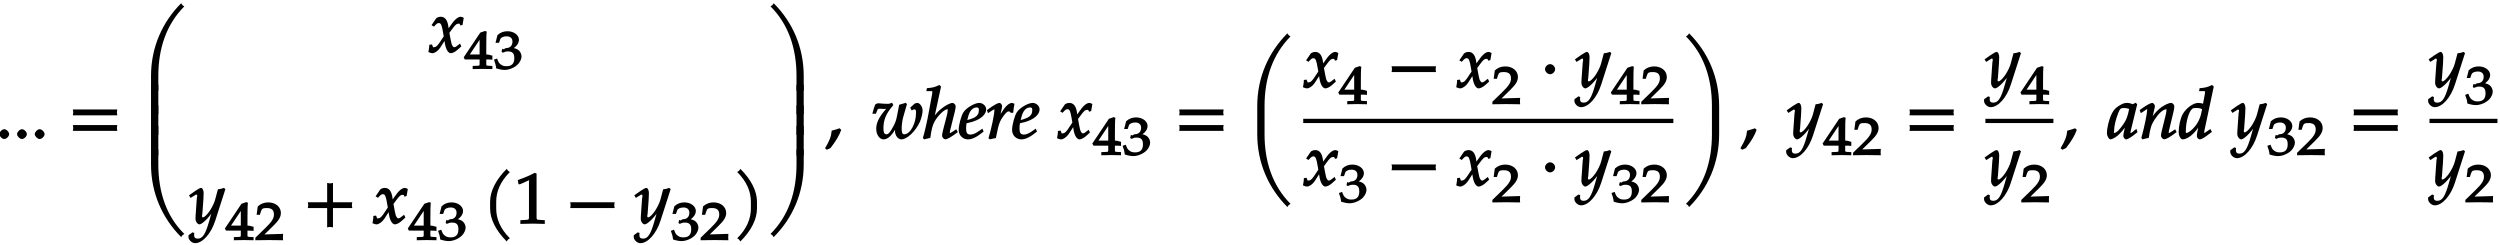
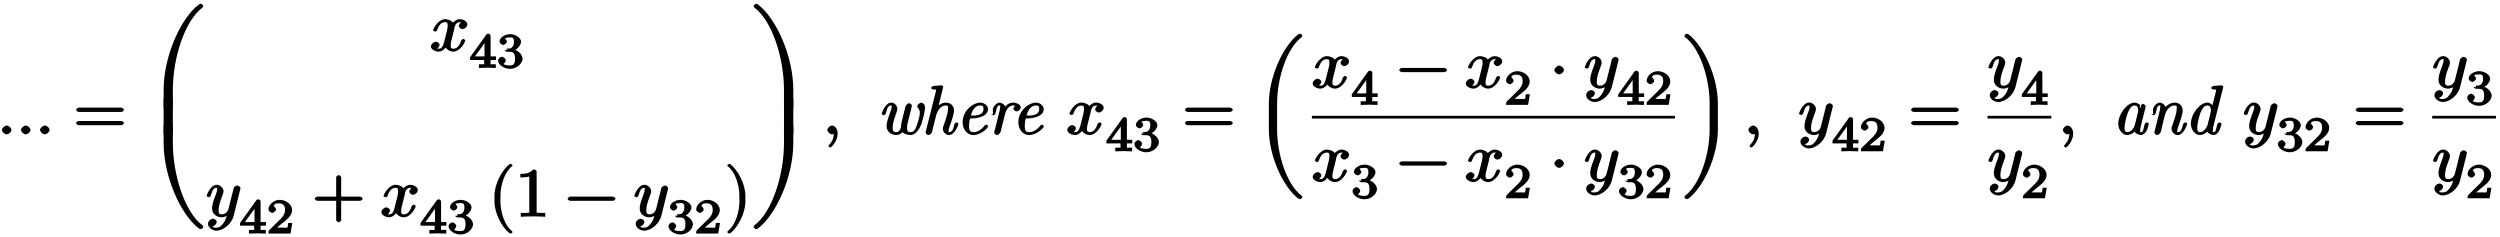
- <svg xmlns="http://www.w3.org/2000/svg" xmlns:xlink="http://www.w3.org/1999/xlink" width="563px" height="55px" viewBox="0 0 422 41">
+ <svg xmlns="http://www.w3.org/2000/svg" xmlns:xlink="http://www.w3.org/1999/xlink" width="581px" height="55px" viewBox="0 0 436 41">
  <defs>
    <symbol overflow="visible" id="a">
-       <path d="M2.313-.766c0-.359-.454-.828-.829-.828-.359 0-.828.469-.828.828 0 .36.469.829.813.829.39 0 .843-.454.843-.829zm0 0" />
+       <path d="M2.484-.766c0-.343-.468-.765-.828-.765-.343 0-.828.422-.828.765 0 .344.485.766.828.766.36 0 .828-.422.828-.766zm0 0" />
    </symbol>
    <symbol overflow="visible" id="b">
-       <path d="M8.266-4.078a1.419 1.419 0 01-.047-.36c0-.109.015-.234.062-.484h-7.5c.063.25.063.375.063.484 0 .125 0 .235-.063.5h7.5zm0 2.625a1.332 1.332 0 01-.047-.36c0-.109.015-.234.062-.484h-7.5c.063.25.063.375.063.485 0 .125 0 .25-.063.5h7.5zm0 0" />
+       <path d="M8.828-4.281c0-.125-.312-.375-.437-.375H.906c-.125 0-.437.25-.437.375 0 .14.312.375.437.375h7.485c.125 0 .437-.235.437-.375zm0 2.328c0-.14-.312-.375-.437-.375H.906c-.125 0-.437.234-.437.375 0 .125.312.36.437.36h7.485c.125 0 .437-.235.437-.36zm0 0" />
    </symbol>
    <symbol overflow="visible" id="c">
-       <path d="M7.063-14.328l-.188-.14c-.063-.063-.11-.126-.219-.329C3.47-11.609 1.563-7.344 1.563-2.516V0h1.234v-2.516c0-4.625 1.344-8.687 4.39-11.75zm0 0" />
+       <path d="M10.031-17.75c0-.125-.312-.39-.437-.39a.83.83 0 00-.297.093C6.094-15.64 3.109-8.984 3.109-3.125V0h1.61v-3.125c0-5.594 2.093-12.031 5.14-14.328a.486.486 0 00.172-.297zm0 0" />
    </symbol>
    <symbol overflow="visible" id="d">
-       <path d="M2.797-.125V-5H1.562v5h1.235zm0 0" />
+       <path d="M4.719-.125v-6.094h-1.61V0h1.61zm0 0" />
    </symbol>
    <symbol overflow="visible" id="e">
-       <path d="M7.063-.563C4.14-3.5 2.796-7.546 2.796-12.187v-2.516H1.562v2.515c0 4.829 1.907 9.094 5.094 12.282.11-.203.157-.266.219-.328.063-.047.125-.094.313-.203zm0 0" />
+       <path d="M10.031-.375c0-.094-.094-.266-.172-.297-3.046-2.297-5.14-8.734-5.14-14.344v-3.125h-1.61v3.125c0 5.86 2.985 12.532 6.188 14.938.031.015.234.078.297.078.125 0 .437-.234.437-.375zm0 0" />
    </symbol>
    <symbol overflow="visible" id="f">
-       <path d="M5.875-5.875c-.14-.078-.344-.156-.453-.156-.469 0-1.063.468-1.797 1.578l-.453.656.25.094-.078-.578c-.14-1.188-.594-1.75-1.297-1.75-.313 0-.688.14-.797.297L.484-4.61l.407.25c.437-.485.578-.61.812-.61.39 0 .516.36.719 1.532l.125.718-.438.656C1.594-1.25 1.297-.905.953-.905c-.172 0-.172.078-.203.015l-.188-.468-.453.062c0 .36-.03.516-.093.89-.032.141-.047.173-.063.329.219.125.531.203.672.203.39 0 .953-.375 1.328-.938l.906-1.406-.234-.094.125.829c.172 1.015.578 1.609 1 1.609.266 0 .75-.234 1.125-.578l.64-.578-.218-.469c-.578.453-.766.61-.953.61-.188 0-.25-.094-.453-.5.015.046-.11-.407-.172-.75L3.5-3.313l.39-.532c.563-.765.782-1.015 1.157-1.015.187 0 .187-.032.312.312l.36-.11.203-1.171zm0 0" />
+       <path d="M6.484-4.625c0-.625-.89-.922-1.296-.922-.688 0-1.25.672-1.235.61-.125-.36-.969-.61-1.312-.61-1.235 0-2.125 1.672-2.125 1.969 0 .125.468.219.468.219l-.125.03c.094 0 .329-.155.344-.25.406-1.28 1.016-1.437 1.422-1.437.219 0 .438-.03.438.672 0 .36-.204 1.172-.641 2.844-.203.734-.406 1.11-.938 1.11-.078 0-.218.03-.218.03-.079.016.375-.374.375-.703 0-.328-.454-.546-.641-.546-.36 0-.86.437-.86.828 0 .547.797.906 1.329.906.797 0 1.36-.86 1.39-.938l-.343-.093c.156.437.78 1.031 1.5 1.031 1.234 0 2.109-1.672 2.109-1.969 0-.11-.297-.25-.344-.25-.11 0-.328.188-.36.266-.39 1.281-1 1.437-1.374 1.437-.469 0-.469-.25-.469-.656 0-.266.063-.531.203-1.062l.406-1.625c.063-.313.157-1.282.985-1.282a.604.604 0 00.187-.046c.079 0-.359.421-.359.718 0 .188.328.547.656.547.266 0 .828-.344.828-.828zm0 0" />
    </symbol>
    <symbol overflow="visible" id="i">
-       <path d="M5.953-5.875l-.203-.156c-.375.14-.64.203-1.016.234l-.453 1.703c-.14.563-.531 1.344-.922 1.938-.421.61-.89 1.094-1.156 1.094-.265 0-.11-.438-.094-.594l.172-2.328c.031-.36.047-.829.047-1.157 0-.53-.219-.89-.422-.89-.156 0-.422.125-1 .515L-.14-4.78l.266.437.734-.453c.063-.047.125-.11.204-.11.312 0 .125.485.109.673L.969-1.328l-.016.484c-.015.5.36.969.656.969.454 0 1.547-1.047 2.438-2.39l-.234-.094-.579 2.03c-.609 2.126-1.078 2.86-1.906 2.86-.422 0-.61-.187-.61-.61 0-.062.016-.155.032-.343l-.297-.11-.672.485c-.015.156-.015.219-.015.281 0 .516.578 1.063 1.125 1.063 1.265 0 2.703-1.61 3.406-3.828L6-5.828zm0 0" />
+       <path d="M6.047-4.953c0-.219-.36-.469-.531-.469-.125 0-.454.11-.641.406-.016.047-.11.407-.156.625l-.235.954-.546 2.156c-.047.187-.36.89-1.141.89-.61 0-.547-.39-.547-.843 0-.547.203-1.282.61-2.344.187-.485.234-.625.234-.86 0-.53-.578-1.109-1.172-1.109C.782-5.547.14-3.687.14-3.578c0 .125.484.219.484.219l-.14.03c.124 0 .328-.155.39-.343.313-1.125.61-1.344 1.016-1.344.093 0 .093-.14.093.25 0 .297-.125.61-.203.829-.484 1.265-.687 1.953-.687 2.515 0 1.063.953 1.547 1.656 1.547.469 0 1-.234 1.344-.563L3.75-.53c-.156.61-.234 1.11-.719 1.734-.312.406-.61.719-1.172.719-.156 0-.515.094-.656-.234-.062 0 .234-.032.406-.188.11-.094.297-.36.297-.578 0-.375-.515-.547-.64-.547-.282 0-.875.313-.875.906 0 .594.734 1.172 1.468 1.172 1.235 0 2.657-1.219 3-2.578L6-4.688c.047-.171.047-.187.047-.265zm0 0" />
    </symbol>
    <symbol overflow="visible" id="k">
-       <path d="M8.266-2.766a1.332 1.332 0 01-.047-.359c0-.11.015-.234.062-.484h-3.25v-3.266c-.25.063-.375.078-.484.078-.125 0-.25-.016-.5-.078v3.266H.78c.063.25.063.375.063.484 0 .125 0 .25-.063.5h3.266V.641c.25-.063.375-.079.5-.079.11 0 .234.016.484.079v-3.266h3.25zm0 0" />
+       <path d="M8.828-3.125c0-.125-.312-.36-.437-.36H5.078v-3.374c0-.141-.297-.375-.422-.375-.14 0-.453.234-.453.375v3.375H.906c-.125 0-.437.234-.437.359 0 .14.312.375.437.375h3.297V.625c0 .125.313.36.453.36.125 0 .422-.235.422-.36V-2.75h3.313c.125 0 .437-.234.437-.375zm0 0" />
    </symbol>
    <symbol overflow="visible" id="l">
-       <path d="M4.563-8.781l-.188-.14c-.063-.063-.11-.126-.219-.329-1.781 1.781-2.812 3.719-2.812 5.563v1.124c0 1.86 1.031 3.797 2.812 5.579.11-.204.157-.266.219-.329.063-.062.125-.109.313-.203C3.046.844 2.374-.844 2.374-2.562v-1.126c0-1.703.672-3.39 2.313-5.03zm0 0" />
+       <path d="M4.156 2.719c0-.047-.078-.172-.11-.203-1.234-.922-2-3.22-2-5.141v-1c0-1.906.767-4.203 2-5.14a.457.457 0 00.11-.188c0-.063-.25-.25-.312-.25a1.01 1.01 0 00-.203.062C2.312-8.156 1-5.67 1-3.625v1C1-.578 2.313 1.906 3.64 2.906c.016.016.188.063.204.063.062 0 .312-.203.312-.25zm0 0" />
    </symbol>
    <symbol overflow="visible" id="m">
-       <path d="M5.125-.094v-.484l-.75-.047c-.656-.031-.64-.031-.64-.656v-7.172l-.313-.125c-.875.469-1.61.781-2.86 1.219l.125.718h.235l1.547-.687.031-.016c.063 0-.047-.015-.047.266v5.797c0 .625.016.625-.64.656L1-.578v.625L3.125 0l2 .047zm0 0" />
+       <path d="M5.203-.125v-.516h-.578c-1.078 0-.922 0-.922-.437v-6.703c0-.282-.187-.438-.578-.438-.766.797-1.672.766-2.266.766v.625c.438 0 1.282-.031 1.563-.172v5.922c0 .437.172.437-.906.437H.937v.672C1.547-.03 2.595-.03 3.079-.03c.469 0 1.516 0 2.125.062zm0 0" />
    </symbol>
    <symbol overflow="visible" id="n">
-       <path d="M8.266-2.766a1.332 1.332 0 01-.047-.359c0-.11.015-.234.062-.484h-7.5c.063.25.063.375.063.484 0 .125 0 .25-.063.5h7.5zm0 0" />
+       <path d="M8.828-3.125c0-.125-.312-.36-.437-.36H.906c-.125 0-.437.235-.437.36 0 .14.312.375.437.375h7.485c.125 0 .437-.234.437-.375zm0 0" />
    </symbol>
    <symbol overflow="visible" id="o">
-       <path d="M4.094-2.563v-1.124c0-1.844-1.016-3.782-2.813-5.563-.11.203-.156.266-.218.328-.063.047-.125.094-.313.203 1.64 1.64 2.313 3.328 2.313 5.031v1.126C3.063-.845 2.39.844.75 2.484c.188.094.25.141.313.204.062.062.109.124.218.328 1.797-1.782 2.813-3.72 2.813-5.579zm0 0" />
+       <path d="M3.64-2.625v-1c0-2.047-1.328-4.531-2.64-5.516a.774.774 0 00-.203-.062c-.063 0-.313.187-.313.25 0 .031.079.172.094.187 1.25.938 2.016 3.235 2.016 5.141v1c0 1.922-.766 4.219-2.016 5.14-.015.032-.094.157-.094.204 0 .047.25.25.313.25A.774.774 0 001 2.906c1.313-1 2.64-3.484 2.64-5.531zm0 0" />
    </symbol>
    <symbol overflow="visible" id="p">
-       <path d="M6.531-.125v-2.39c0-4.829-1.875-9.094-5.078-12.282-.11.203-.156.266-.219.328-.062.047-.125.094-.312.203 3.062 3.063 4.39 7.125 4.39 11.75V0h1.22zm0 0" />
+       <path d="M7.344-.125v-3c0-5.86-3-12.516-6.203-14.922a.67.67 0 00-.266-.094c-.14 0-.453.266-.453.391 0 .078.094.25.156.297 3.063 2.297 5.14 8.734 5.14 14.328V0h1.626zm0 0" />
    </symbol>
    <symbol overflow="visible" id="q">
-       <path d="M6.531-.125V-5H5.313v5H6.53zm0 0" />
+       <path d="M7.14-6.219H5.72V0h1.625v-6.219zm0 0" />
    </symbol>
    <symbol overflow="visible" id="r">
-       <path d="M6.531-12.188v-2.515H5.313v2.515C5.313-7.546 3.984-3.5.921-.438c.187.11.25.157.312.204.063.062.11.125.22.328C4.655-3.094 6.53-7.36 6.53-12.187zm0 0" />
+       <path d="M7.344-15.016v-3.125H5.719v3.125c0 5.61-2.078 12.047-5.14 14.344-.063.031-.157.203-.157.297 0 .14.312.375.453.375.063 0 .234-.063.266-.078 3.203-2.406 6.203-9.078 6.203-14.938zm0 0" />
    </symbol>
    <symbol overflow="visible" id="s">
-       <path d="M2.703-1.531L2.47-1.75c-.36.125-.563.203-1.328.406C1.047-.328.78.344.016 1.625l.312.25.61-.281C1.905.328 2.405-.516 2.75-1.47zm0 0" />
+       <path d="M2.625-.14c0-.797-.5-1.391-.969-1.391-.39 0-.828.437-.828.765 0 .329.438.766.828.766.157 0 .438-.078.563-.188l.047-.046s-.313-.078-.313.093c0 .875-.344 1.5-.75 1.891-.125.14-.187.266-.187.297 0 .078.265.265.328.265.125 0 1.281-1.062 1.281-2.453zm0 0" />
    </symbol>
    <symbol overflow="visible" id="x">
-       <path d="M7.063-17.313c-.063-.046-.125-.093-.188-.156-.063-.047-.11-.11-.219-.312C3.47-14.594 1.563-10.328 1.563-5.5v4.766c0 4.828 1.906 9.093 5.093 12.28.11-.202.157-.265.219-.327.063-.047.125-.11.313-.203C4.14 7.953 2.796 3.89 2.796-.734V-5.5c0-4.64 1.344-8.688 4.39-11.766zm0 0" />
+       <path d="M8.344 10.969a.486.486 0 00-.14-.266C5.655 8.781 3.936 3.578 3.936-.89v-4.453c0-4.484 1.72-9.687 4.266-11.593a.486.486 0 00.14-.266c0-.11-.28-.344-.405-.344-.047 0-.235.063-.282.078-2.64 2-5.156 7.422-5.156 12.125V-.89c0 4.688 2.516 10.125 5.156 12.11a.993.993 0 00.282.094c.125 0 .406-.235.406-.344zm0 0" />
    </symbol>
    <symbol overflow="visible" id="y">
-       <path d="M2.516-3.125c0-.422-.407-.844-.844-.844-.422 0-.86.422-.86.844 0 .438.438.86.86.86.437 0 .844-.422.844-.86zm0 0" />
+       <path d="M2.484-3.125c0-.344-.468-.766-.828-.766-.343 0-.828.422-.828.766 0 .36.485.766.828.766.36 0 .828-.407.828-.766zm0 0" />
    </symbol>
    <symbol overflow="visible" id="z">
-       <path d="M6.531-.734V-5.5c0-4.828-1.875-9.094-5.078-12.281-.11.203-.156.265-.219.312-.062.063-.125.11-.312.203 3.062 3.078 4.39 7.125 4.39 11.766v4.766c0 4.625-1.328 8.687-4.39 11.75.187.093.25.156.312.203.063.062.11.125.22.328C4.655 8.359 6.53 4.094 6.53-.734zm0 0" />
+       <path d="M6.281-.89v-4.454c0-4.703-2.5-10.125-5.156-12.125a1.32 1.32 0 00-.266-.078c-.125 0-.421.235-.421.344 0 .078.093.234.14.265 2.547 1.907 4.266 7.11 4.266 11.594V-.89c0 4.47-1.719 9.672-4.266 11.594a.486.486 0 00-.14.266c0 .11.296.344.421.344a.77.77 0 00.266-.094C3.781 9.234 6.281 3.797 6.281-.891zm0 0" />
    </symbol>
    <symbol overflow="visible" id="g">
-       <path d="M4.781-.11V-.5l-.61-.031c-.468-.031-.421-.016-.421-.531v-.532c.422 0 .625 0 1.031.047v-.781l-.047.094s-.562-.204-.875-.204H3.75V-3.53c0-1.578.016-2.328.078-2.766l-.281-.11-.813.282-2.796 4.172.187.36h2.5v.53c0 .516.047.516-.422.532l-.75.031v.531L3.172 0l1.61.031zm-2-2.328H.97L2.89-5.312l-.266-.094v2.968zm0 0" />
+       <path d="M4.64-1.531V-2h-.937v-3.563c0-.187-.203-.406-.39-.406-.094 0-.282.063-.36.172L.125-1.844v.469h2.453v.531c0 .281.203.219-.469.219h-.437v.64L3.14-.03l1.468.047v-.641h-.437c-.672 0-.469.063-.469-.219v-.531h.938zM2.845-2H.969l2.015-2.781-.343-.125V-2zm0 0" />
    </symbol>
    <symbol overflow="visible" id="h">
-       <path d="M4.703-2.11c0-.421-.25-.89-.594-1.124a2.225 2.225 0 00-.703-.282c.531-.375.86-.875.86-1.406 0-.781-.86-1.437-1.938-1.437-.64 0-1.203.203-1.687.656L.312-4.406h.594l.219-.625c.11-.297.563-.469 1.063-.469.624 0 .984.328.984.89 0 .673-.406 1.094-1.094 1.094-.078 0-.36.204-.36.204l-.265-.094-.125.515.203.157c.407-.172.594-.22.844-.22.813 0 1.11.329 1.11 1.142 0 .906-.422 1.359-1.329 1.359-.437 0-.719-.094-1.015-.344C.906-.984.828-1.094.578-1.75l-.531.188c.234.609.312.937.375 1.468C1.078.11 1.5.172 1.859.172c.782 0 1.766-.422 2.297-1.016.328-.375.547-.86.547-1.265zm0 0" />
+       <path d="M4.516-1.61c0-.656-.75-1.468-1.672-1.656v.313c.89-.313 1.406-1.094 1.406-1.61 0-.656-.969-1.312-1.89-1.312-.938 0-1.86.61-1.86 1.281 0 .282.39.594.64.594.266 0 .641-.344.641-.578 0-.25-.375-.578-.297-.578.094-.11.532-.157.844-.157.375 0 .688.016.688.75 0 .344-.047.625-.266.891-.281.313-.36.281-.781.313-.203.015-.235.015-.266.015l.14.281s-.437-.109-.437-.015c0 .125.282.281.422.281h.453c.656 0 .922.297.922 1.188 0 1.046-.39 1.187-.89 1.187-.329 0-.922-.031-1.094-.266.078-.015.375-.453.375-.625 0-.265-.407-.625-.672-.625-.235 0-.672.297-.672.641C.25-.5 1.328.172 2.344.172 3.5.172 4.516-.766 4.516-1.61zm0 0" />
    </symbol>
    <symbol overflow="visible" id="j">
-       <path d="M4.75-.11c-.016-.187-.016-.265-.016-.39s0-.203.032-.547l-3.141.094 1.5-1.469c.938-.906 1.266-1.5 1.266-2.156 0-1.016-.891-1.781-2.125-1.781-.688 0-1.282.218-1.782.687L.297-4.266h.547l.172-.546c.156-.516.359-.594 1-.594.828 0 1.203.343 1.203 1.093 0 .657-.36 1.22-1.453 2.282L.078-.391v.422L2.391 0l2.375.031zm0 0" />
+       <path d="M4.234-1.844H3.75c-.047.344-.063.735-.172.813-.062.047-.562 0-.687 0H1.812c.563-.5.86-.735 1.36-1.125.625-.5 1.265-1.14 1.265-1.938 0-1-1.093-1.781-2.171-1.781-1.032 0-1.954.89-1.954 1.656 0 .422.579.625.657.625.203 0 .656-.297.656-.61 0-.14-.266-.593-.422-.593.188-.437.547-.469.938-.469.843 0 1.062.5 1.062 1.172 0 .735-.453 1.203-.719 1.5l-2.03 2C.374-.516.311-.39.311 0h3.844l.313-1.844zm0 0" />
    </symbol>
    <symbol overflow="visible" id="t">
-       <path d="M.25-4.203h.375l.266-.64c.078-.204.156-.204.437-.204.219 0 .438.031.672.031.25 0 .406-.015.39 0 .079-.125-.062 0-.171.157C1.14-3.61.688-2.656.688-1.641c0 .985.593 1.766 1.218 1.766.766 0 1.516-.688 2.39-2.39L4-2.36c-.11.515-.14.812-.14 1.093 0 .75.53 1.391 1.062 1.391.969 0 2.39-1.328 3.14-2.969.25-.594.454-1.406.454-1.875 0-.687-.47-1.312-.907-1.312-.156 0-.421.093-.515.187l-.672.625.266.469c.296-.188.28-.188.39-.188.328 0 .328.141.328.625 0 1.735-.968 3.579-1.984 3.579-.36 0-.438-.344-.438-1 0-.563.11-1.344.25-1.86l.641-2.234-.203-.219-1.11.328-.359 1.875c-.156.735-.266 1.125-.625 1.766-.469.89-.797 1.344-1.156 1.344-.406 0-.516-.329-.516-1.016 0-1.422.438-2.5 1.672-3.906l-.219-.407c-.312.141-.468.188-.796.188-.5 0-.985-.047-1.47-.094-.155 0-.25.032-.515.14C.406-5.515.234-5 .031-4.202zm0 0" />
+       <path d="M7.672-1.672c.187-.484.687-2.25.687-2.969 0-.609-.421-.89-.64-.89-.219 0-.719.36-.719.625 0 .11.094.265.203.39.266.313.25.672.25.86 0 .469-.39 1.75-.562 2.187-.25.64-.454 1.094-1.063 1.094-.61 0-.594-.406-.594-.875 0-.344.079-.656.235-1.281l.406-1.578c.063-.297.203-.829.203-.891 0-.172-.328-.422-.484-.422-.328 0-.61.438-.657.61l-.656 2.656c-.078.344-.093.64-.093.734 0 .172-.188 1.047-.829 1.047-.687 0-.64-.516-.64-.922 0-.516.203-1.219.594-2.328.171-.484.218-.61.218-.844 0-.484-.453-1.062-1.047-1.062-1.078 0-1.687 1.89-1.687 1.953 0 .11.297.25.36.25.14 0 .343-.172.39-.344.094-.36.219-1.36.922-1.36.14 0 .078-.077.078.22 0 .296-.125.609-.375 1.296-.39 1.079-.516 1.641-.516 2.063C1.656-.281 2.72.125 3.328.125c.313 0 .844-.11 1.11-.547.109.344 1.03.547 1.359.547.906 0 1.547-.938 1.875-1.797zm0 0" />
    </symbol>
    <symbol overflow="visible" id="u">
-       <path d="M-.016-.063l.141.188 1.063-.25c.203-1.469.359-2.094.703-2.734.53-.97 1.64-2.094 2.156-2.094.156 0 .078-.016.078.14 0 .204-.078.672-.188 1.063l-.609 2.344c-.094.422-.156.687-.156.922 0 .28.312.593.547.593.312 0 .86-.28 2.11-1.218l-.266-.47-.5.329c-.344.219-.47.313-.594.313-.078 0 .015.03.015-.11 0-.11.016-.203.079-.469l.765-3.062c.078-.313.14-.688.14-.89 0-.25-.312-.563-.515-.563-.406 0-1.266.437-2.031 1.078-.406.344-.61.562-1.172 1.266l-.234.296.296.094L3-8.797l-.297-.265c-.781.39-1.078.453-2.094.546l-.093.5h.78c.282 0 .22-.046.22.157 0 .109-.016.203-.016.296L.984-4.765C.672-2.969.188-.906-.062-.14zm0 0" />
+       <path d="M6.438-1.844c0-.11-.297-.234-.344-.234-.14 0-.344.172-.39.344-.11.406-.235 1.359-.907 1.359-.188 0-.094.047-.094-.234 0-.282.125-.657.219-.891.312-.875.719-1.984.719-2.688 0-.625-.454-1.343-1.375-1.343-.766 0-1.391.468-1.735.875l.313.11.89-3.61a.35.35 0 00.047-.156c0-.11-.265-.25-.453-.235l-1.203.11c-.172.015-.469.156-.469.374 0 .11.297.25.453.25.61 0 .407-.03.407.094 0 .047-.016.172-.032.219L.734-.531c-.03.156-.046.187-.046.219 0 .156.296.437.5.437.343 0 .593-.453.625-.531l.734-2.969c.078-.266.531-1.656 1.687-1.656.547 0 .36.468.36.672 0 .734-.532 2.171-.735 2.75-.109.312-.156.421-.156.671 0 .563.563 1.063 1.047 1.063 1.125 0 1.688-1.922 1.688-1.969zm0 0" />
    </symbol>
    <symbol overflow="visible" id="v">
-       <path d="M0-1.469C0-.547.703.125 1.563.125c.687 0 1.468-.36 2.64-1.313L4-1.688l-.5.344c-.625.453-1.078.657-1.5.657-.578 0-.75-.313-.75-1.047 0-.313.031-.61.078-.86l.828-.203c.203-.047.516-.172.828-.297C4-3.547 4.641-4.219 4.641-4.954c0-.562-.563-1.077-1.172-1.077-.781 0-2.219.843-2.688 1.61C.421-3.845 0-2.313 0-1.47zm1.406-1.5l.11-.437c.187-.797.39-1.219.703-1.516.234-.219.5-.344.797-.344.343 0 .39.11.39.5 0 .516-.234.954-.86 1.25a6.042 6.042 0 01-1.093.375zm0 0" />
+       <path d="M5.64-1.39c0-.079-.28-.313-.343-.313a.51.51 0 00-.281.156c-.625.86-1.391 1.172-2 1.172-.797 0-.72-.813-.72-1.203 0-.531.079-.86.173-1.188h.281c.422 0 2.844-.14 2.844-1.64 0-.547-.625-1.125-1.328-1.125-1.235 0-3.094 1.343-3.094 3.453C1.172-.875 1.984.125 3 .125c1.484 0 2.64-1.344 2.64-1.516zm-.827-3.032c0 1.281-1.782 1.14-2.172 1.14h-.032c.438-1.765 1.438-1.75 1.641-1.75.484 0 .563.204.563.61zm0 0" />
    </symbol>
    <symbol overflow="visible" id="w">
-       <path d="M.125-4.766l.172.47.594-.391c.343-.22.359-.235.453-.235.125 0 .031-.031.031.125 0 .703-.516 3.156-1 4.734l.266.188a5.85 5.85 0 01.984-.219l.328-1.547c.219-.984.453-1.53.969-2.203.406-.531.61-.75.875-.75.187 0 .172.032.344.235h.406c.062-.594.11-.97.219-1.516-.313-.14-.36-.156-.422-.156-.36 0-.86.328-1.297.937-.406.594-.875 1.25-1.172 1.907h.344l.312-1.516c.063-.25.14-.531.14-.813 0-.234-.25-.515-.437-.515-.25 0-.828.297-1.718.922l-.391.296zm0 0" />
+       <path d="M5.922-4.703c0-.61-.984-.828-1.313-.828-.562 0-1.14.297-1.578.922l.297.093c-.094-.703-.797-1.015-1.11-1.015-.28 0-.78.25-1.14 1-.062.11.031 1.047.031 1.047l-.312-.094c0 .094.25.25.36.25.14 0 .327-.156.39-.422.187-.703.234-1.281.64-1.281.313 0 .126.218.126.36 0 .218-.047.484-.094.655L1.344-.53c-.047.172-.047.187-.047.234 0 .14.281.422.5.422.266 0 .562-.36.625-.563l.765-3.109c.047-.14.391-1.484 1.407-1.484.062 0 .265-.032.297-.016.171-.031-.235.281-.235.578 0 .25.375.469.563.469.203 0 .703-.281.703-.703zm0 0" />
    </symbol>
    <symbol overflow="visible" id="A">
-       <path d="M-.125-.922c0 .516.36 1.047.578 1.047.25 0 .813-.281 1.25-.656.516-.453 1-1.016 1.656-1.938l-.296-.094-.344 1.516a2.715 2.715 0 00-.078.61c0 .265.28.562.468.562.266 0 .891-.36 1.922-1.219l-.187-.562c-.297.234-.297.25-.36.297-.39.312-.437.39-.609.39-.125 0-.016.031-.016-.156 0-.047 0-.078.016-.125l1.11-4.563-.282-.25-.453.25c-.422-.156-.656-.218-.969-.218-.344 0-.578.062-.906.218-.75.375-1.266.766-1.688 1.61-.453.906-.812 2.328-.812 3.281zm1.203-.39c0-.766.313-2.094.734-3.094.282-.688.407-.766.985-.766.281 0 .5.047.828.156-.25 1.22-.438 1.735-.828 2.344C2.14-1.656 1.516-.969 1.125-.969c-.14 0-.047-.015-.047-.344zm0 0" />
+       <path d="M6.313-1.844c0-.11-.282-.234-.344-.234-.14 0-.344.14-.407.422-.25.984-.28 1.281-.609 1.281-.266 0-.14-.125-.14-.36 0-.171.046-.453.093-.624l.828-3.344c.032-.125-.015-.094-.015-.094l.047-.094c0-.125-.266-.421-.485-.421-.375 0-.343.703-.343.703l-.25-.204.171-.171c-.109-.282-.687-.547-1.015-.547-1.297 0-2.86 1.953-2.86 3.703 0 1.062.75 1.953 1.563 1.953.484 0 1.094-.36 1.312-.61.063.36.797.61 1.063.61.469 0 .89-.484 1.047-.828.203-.422.343-1.11.343-1.14zm-2.454.266c-.062.312-.593 1.203-1.296 1.203-.626 0-.47-.813-.47-.953 0-.594.376-2 .579-2.484.297-.735.656-1.22 1.172-1.22.719 0 .61.938.61 1.016l-.032.172zm0 0" />
    </symbol>
    <symbol overflow="visible" id="B">
-       <path d="M.11-4.766l.171.47.594-.391c.422-.282.36-.266.438-.266.14 0 .03 0 .03.172 0 .61-.484 2.922-.968 4.64l.172.266c.39-.094.656-.172 1.078-.25.234-1.61.453-2.297 1-3.11.656-1.015 1.422-1.718 1.953-1.718.125 0 .031-.016.031.156 0 .219-.046.469-.14.86l-.625 2.53c-.11.438-.156.72-.156.907 0 .297.312.61.546.61.313 0 .86-.282 2.094-1.22l-.25-.468-.5.328c-.344.219-.469.313-.594.313-.078 0 .016.03.016-.11 0-.047.016-.187.016-.234l.796-3.297c.079-.344.125-.688.125-.89 0-.266-.296-.563-.53-.563-.5 0-1.47.5-2.173 1.156-.453.422-.78.828-1.406 1.703l.297.094.453-1.938c.047-.203.078-.343.078-.484 0-.25-.265-.531-.437-.531-.266 0-.86.312-1.735.922l-.39.296zm0 0" />
+       <path d="M7.031-1.844c0-.11-.297-.234-.343-.234-.141 0-.344.172-.391.344-.11.406-.234 1.359-.906 1.359-.172 0-.094.047-.094-.234 0-.282.125-.657.219-.891.312-.875.718-1.984.718-2.688 0-.625-.453-1.343-1.375-1.343-.734 0-1.421.468-1.828 1l.313.093c-.031-.53-.578-1.093-1.125-1.093-.281 0-.781.25-1.14 1-.063.11.03 1.047.03 1.047l-.312-.094c0 .094.25.25.36.25.14 0 .327-.156.39-.422.187-.703.234-1.281.64-1.281.313 0 .126.218.126.36 0 .218-.047.484-.094.655L1.344-.53c-.047.172-.047.187-.047.234 0 .14.281.422.5.422.266 0 .562-.36.625-.563l.719-2.937c.078-.266.546-1.656 1.687-1.656.547 0 .36.468.36.672 0 .734-.532 2.171-.735 2.75-.11.312-.156.421-.156.671 0 .563.562 1.063 1.062 1.063 1.11 0 1.672-1.922 1.672-1.969zm0 0" />
    </symbol>
    <symbol overflow="visible" id="C">
-       <path d="M.031-1.156C.031-.375.375.125.734.125c.313 0 .875-.234 1.282-.563.656-.515 1.046-.984 1.843-2.187l-.296-.094L3.28-1.64c-.125.532-.187.907-.187 1.22 0 .25.281.546.484.546.219 0 .625-.203 1.031-.5l1.032-.766-.266-.484-.703.484c-.172.125-.219.172-.328.172-.094 0 0 .031 0-.14 0-.094.015-.204.093-.547l1.516-7.14-.297-.267c-.781.391-1.078.454-2.093.547l-.094.5h.781c.281 0 .219-.046.219.157 0 .109-.016.203-.016.296l-.312 1.657a3.082 3.082 0 00-.829-.125c-.828 0-2.078.906-2.624 1.937C.313-3.39.03-2.156.03-1.156zm1.203-.14c0-1.516.5-3.282 1.079-3.735.156-.125.265-.14.593-.14.531 0 .735.03 1.078.202l-.14.64a5.186 5.186 0 01-1.485 2.72c-.421.39-.765.64-1 .64-.187 0-.125-.031-.125-.328zm0 0" />
+       <path d="M6.438-1.844c0-.11-.297-.234-.344-.234-.14 0-.344.14-.422.422-.234.984-.266 1.281-.61 1.281-.25 0-.14-.125-.14-.36 0-.156.062-.484.094-.64l1.703-6.781c.015-.063.031-.11.031-.156 0-.11-.266-.25-.453-.235l-1.188.11c-.171.015-.468.156-.468.374 0 .11.28.25.453.25.593 0 .406-.03.406.094 0 .063-.031.157-.031.203L4.75-4.672h.375c-.172-.39-.64-.86-1.156-.86-1.297 0-2.875 1.954-2.875 3.704 0 1.062.765 1.953 1.578 1.953.484 0 1.094-.36 1.312-.61.063.36.782.61 1.063.61.469 0 .875-.484 1.031-.828.203-.422.36-1.11.36-1.14zM4-1.609c-.094.328-.625 1.234-1.313 1.234-.624 0-.468-.813-.468-.953 0-.594.375-2 .562-2.484.313-.735.672-1.22 1.188-1.22.734 0 .61.985.61 1.016l-.032.172zm0 0" />
    </symbol>
  </defs>
-   <use xlink:href="#a" x="-.766" y="23.29" />
-   <use xlink:href="#a" x="2.223" y="23.29" />
-   <use xlink:href="#a" x="5.212" y="23.29" />
-   <use xlink:href="#b" x="11.512" y="23.29" />
-   <use xlink:href="#c" x="23.929" y="15.225" />
-   <use xlink:href="#d" x="23.929" y="19.189" />
-   <use xlink:href="#d" x="23.929" y="22.668" />
-   <use xlink:href="#d" x="23.929" y="26.147" />
-   <use xlink:href="#e" x="23.929" y="39.819" />
-   <use xlink:href="#f" x="72.356" y="8.745" />
-   <use xlink:href="#g" x="78.333" y="11.518" />
-   <use xlink:href="#h" x="83.331" y="11.518" />
-   <use xlink:href="#i" x="32.047" y="37.636" />
-   <use xlink:href="#g" x="38.024" y="40.41" />
-   <use xlink:href="#j" x="43.022" y="40.41" />
-   <use xlink:href="#k" x="51.176" y="37.636" />
-   <use xlink:href="#f" x="62.916" y="37.636" />
-   <use xlink:href="#g" x="68.897" y="40.41" />
-   <use xlink:href="#h" x="73.895" y="40.41" />
-   <use xlink:href="#l" x="81.385" y="37.636" />
-   <use xlink:href="#m" x="86.837" y="37.636" />
-   <use xlink:href="#n" x="95.468" y="37.636" />
-   <use xlink:href="#i" x="107.208" y="37.636" />
-   <use xlink:href="#h" x="113.191" y="40.41" />
-   <use xlink:href="#j" x="118.189" y="40.41" />
-   <use xlink:href="#o" x="123.686" y="37.636" />
-   <use xlink:href="#p" x="129.138" y="15.225" />
-   <use xlink:href="#q" x="129.138" y="19.189" />
-   <use xlink:href="#q" x="129.138" y="22.668" />
-   <use xlink:href="#q" x="129.138" y="26.147" />
-   <use xlink:href="#r" x="129.138" y="39.819" />
-   <use xlink:href="#s" x="139.248" y="23.29" />
-   <use xlink:href="#t" x="147.218" y="23.29" />
-   <use xlink:href="#u" x="155.85" y="23.29" />
-   <use xlink:href="#v" x="161.827" y="23.29" />
-   <use xlink:href="#w" x="166.478" y="23.29" />
-   <use xlink:href="#v" x="170.841" y="23.29" />
-   <use xlink:href="#f" x="178.469" y="23.29" />
-   <use xlink:href="#g" x="184.447" y="26.064" />
-   <use xlink:href="#h" x="189.445" y="26.064" />
-   <use xlink:href="#b" x="198.263" y="23.29" />
-   <use xlink:href="#x" x="210.661" y="23.29" />
-   <use xlink:href="#f" x="219.983" y="14.682" />
-   <use xlink:href="#g" x="225.961" y="17.456" />
-   <use xlink:href="#n" x="234.114" y="14.682" />
-   <use xlink:href="#f" x="245.854" y="14.682" />
-   <use xlink:href="#j" x="251.835" y="17.456" />
-   <use xlink:href="#y" x="259.988" y="14.682" />
-   <use xlink:href="#i" x="265.99" y="14.682" />
-   <use xlink:href="#g" x="271.97" y="17.456" />
-   <use xlink:href="#j" x="276.968" y="17.456" />
-   <path d="M219.984 20.3h62.48" fill="none" stroke-width=".717" stroke="#000" stroke-miterlimit="10" />
-   <use xlink:href="#f" x="219.983" y="31.253" />
-   <use xlink:href="#h" x="225.961" y="34.027" />
-   <use xlink:href="#n" x="234.114" y="31.253" />
-   <use xlink:href="#f" x="245.854" y="31.253" />
-   <use xlink:href="#j" x="251.835" y="34.027" />
-   <use xlink:href="#y" x="259.988" y="31.253" />
-   <use xlink:href="#i" x="265.99" y="31.253" />
-   <use xlink:href="#h" x="271.97" y="34.027" />
-   <use xlink:href="#j" x="276.968" y="34.027" />
-   <use xlink:href="#z" x="283.661" y="23.29" />
-   <use xlink:href="#s" x="293.763" y="23.29" />
-   <use xlink:href="#i" x="301.737" y="23.29" />
-   <use xlink:href="#g" x="307.719" y="26.064" />
-   <use xlink:href="#j" x="312.717" y="26.064" />
-   <use xlink:href="#b" x="321.535" y="23.29" />
-   <use xlink:href="#i" x="335.138" y="14.682" />
+   <use xlink:href="#a" x="-.488" y="23.29" />
+   <use xlink:href="#a" x="2.836" y="23.29" />
+   <use xlink:href="#a" x="6.159" y="23.29" />
+   <use xlink:href="#b" x="12.794" y="23.29" />
+   <use xlink:href="#c" x="25.426" y="18.656" />
+   <use xlink:href="#d" x="25.426" y="23.278" />
+   <use xlink:href="#e" x="25.426" y="39.819" />
+   <use xlink:href="#f" x="75.017" y="8.745" />
+   <use xlink:href="#g" x="81.856" y="11.698" />
+   <use xlink:href="#h" x="86.618" y="11.698" />
+   <use xlink:href="#i" x="35.887" y="37.636" />
+   <use xlink:href="#g" x="41.745" y="40.589" />
+   <use xlink:href="#j" x="46.507" y="40.589" />
+   <use xlink:href="#k" x="54.424" y="37.636" />
+   <use xlink:href="#f" x="66.379" y="37.636" />
+   <use xlink:href="#g" x="73.22" y="40.589" />
+   <use xlink:href="#h" x="77.982" y="40.589" />
+   <use xlink:href="#l" x="85.234" y="37.636" />
+   <use xlink:href="#m" x="89.885" y="37.636" />
+   <use xlink:href="#n" x="98.516" y="37.636" />
+   <use xlink:href="#i" x="110.471" y="37.636" />
+   <use xlink:href="#h" x="116.336" y="40.589" />
+   <use xlink:href="#j" x="121.098" y="40.589" />
+   <use xlink:href="#o" x="126.357" y="37.636" />
+   <use xlink:href="#p" x="131.008" y="18.656" />
+   <use xlink:href="#q" x="131.008" y="23.278" />
+   <use xlink:href="#r" x="131.008" y="39.819" />
+   <use xlink:href="#s" x="143.461" y="23.29" />
+   <use xlink:href="#t" x="152.962" y="23.29" />
+   <use xlink:href="#u" x="160.733" y="23.29" />
+   <use xlink:href="#v" x="166.71" y="23.29" />
+   <use xlink:href="#w" x="172.09" y="23.29" />
+   <use xlink:href="#v" x="176.43" y="23.29" />
+   <use xlink:href="#f" x="185.994" y="23.29" />
+   <use xlink:href="#g" x="192.832" y="26.244" />
+   <use xlink:href="#h" x="197.594" y="26.244" />
+   <use xlink:href="#b" x="206.175" y="23.29" />
+   <use xlink:href="#x" x="218.788" y="23.29" />
+   <use xlink:href="#f" x="228.792" y="15.196" />
+   <use xlink:href="#g" x="235.63" y="18.149" />
+   <use xlink:href="#n" x="243.547" y="15.196" />
+   <use xlink:href="#f" x="255.502" y="15.196" />
+   <use xlink:href="#j" x="262.344" y="18.149" />
+   <use xlink:href="#y" x="270.26" y="15.196" />
+   <use xlink:href="#i" x="276.238" y="15.196" />
+   <use xlink:href="#g" x="282.099" y="18.149" />
+   <use xlink:href="#j" x="286.861" y="18.149" />
+   <path d="M228.793 20.3h63.328" fill="none" stroke-width=".478" stroke="#000" stroke-miterlimit="10" />
+   <use xlink:href="#f" x="228.792" y="31.492" />
+   <use xlink:href="#h" x="235.63" y="34.446" />
+   <use xlink:href="#n" x="243.547" y="31.492" />
+   <use xlink:href="#f" x="255.502" y="31.492" />
+   <use xlink:href="#j" x="262.344" y="34.446" />
+   <use xlink:href="#y" x="270.26" y="31.492" />
+   <use xlink:href="#i" x="276.238" y="31.492" />
+   <use xlink:href="#h" x="282.099" y="34.446" />
+   <use xlink:href="#j" x="286.861" y="34.446" />
+   <use xlink:href="#z" x="293.316" y="23.29" />
+   <use xlink:href="#s" x="304.1" y="23.29" />
+   <use xlink:href="#i" x="313.604" y="23.29" />
+   <use xlink:href="#g" x="319.466" y="26.244" />
+   <use xlink:href="#j" x="324.228" y="26.244" />
+   <use xlink:href="#b" x="332.809" y="23.29" />
+   <use xlink:href="#i" x="346.627" y="15.196" />
  <g>
-     <use xlink:href="#g" x="341.115" y="17.456" />
+     <use xlink:href="#g" x="352.485" y="18.149" />
  </g>
-   <path d="M335.137 20.3h11.476" fill="none" stroke-width=".717" stroke="#000" stroke-miterlimit="10" />
+   <path d="M346.629 20.3h11.117" fill="none" stroke-width=".478" stroke="#000" stroke-miterlimit="10" />
  <g>
-     <use xlink:href="#i" x="335.138" y="31.253" />
+     <use xlink:href="#i" x="346.627" y="31.492" />
  </g>
  <g>
-     <use xlink:href="#j" x="341.115" y="34.027" />
+     <use xlink:href="#j" x="352.485" y="34.446" />
  </g>
  <g>
-     <use xlink:href="#s" x="347.808" y="23.29" />
+     <use xlink:href="#s" x="358.941" y="23.29" />
  </g>
  <g>
-     <use xlink:href="#A" x="355.778" y="23.29" />
-     <use xlink:href="#B" x="361.086" y="23.29" />
-     <use xlink:href="#C" x="367.733" y="23.29" />
+     <use xlink:href="#A" x="368.441" y="23.29" />
+     <use xlink:href="#B" x="374.419" y="23.29" />
+     <use xlink:href="#C" x="380.994" y="23.29" />
  </g>
  <g>
-     <use xlink:href="#i" x="376.699" y="23.29" />
+     <use xlink:href="#i" x="391.156" y="23.29" />
  </g>
  <g>
-     <use xlink:href="#h" x="382.677" y="26.064" />
-     <use xlink:href="#j" x="387.675" y="26.064" />
+     <use xlink:href="#h" x="397.014" y="26.244" />
+     <use xlink:href="#j" x="401.776" y="26.244" />
  </g>
  <g>
-     <use xlink:href="#b" x="396.493" y="23.29" />
+     <use xlink:href="#b" x="410.357" y="23.29" />
  </g>
  <g>
-     <use xlink:href="#i" x="410.096" y="14.682" />
+     <use xlink:href="#i" x="424.175" y="15.196" />
  </g>
  <g>
-     <use xlink:href="#h" x="416.073" y="17.456" />
+     <use xlink:href="#h" x="430.033" y="18.149" />
  </g>
-   <path d="M410.098 20.3h11.472" fill="none" stroke-width=".717" stroke="#000" stroke-miterlimit="10" />
+   <path d="M424.176 20.3h11.117" fill="none" stroke-width=".478" stroke="#000" stroke-miterlimit="10" />
  <g>
-     <use xlink:href="#i" x="410.096" y="31.253" />
+     <use xlink:href="#i" x="424.175" y="31.492" />
  </g>
  <g>
-     <use xlink:href="#j" x="416.073" y="34.027" />
+     <use xlink:href="#j" x="430.033" y="34.446" />
  </g>
</svg>
